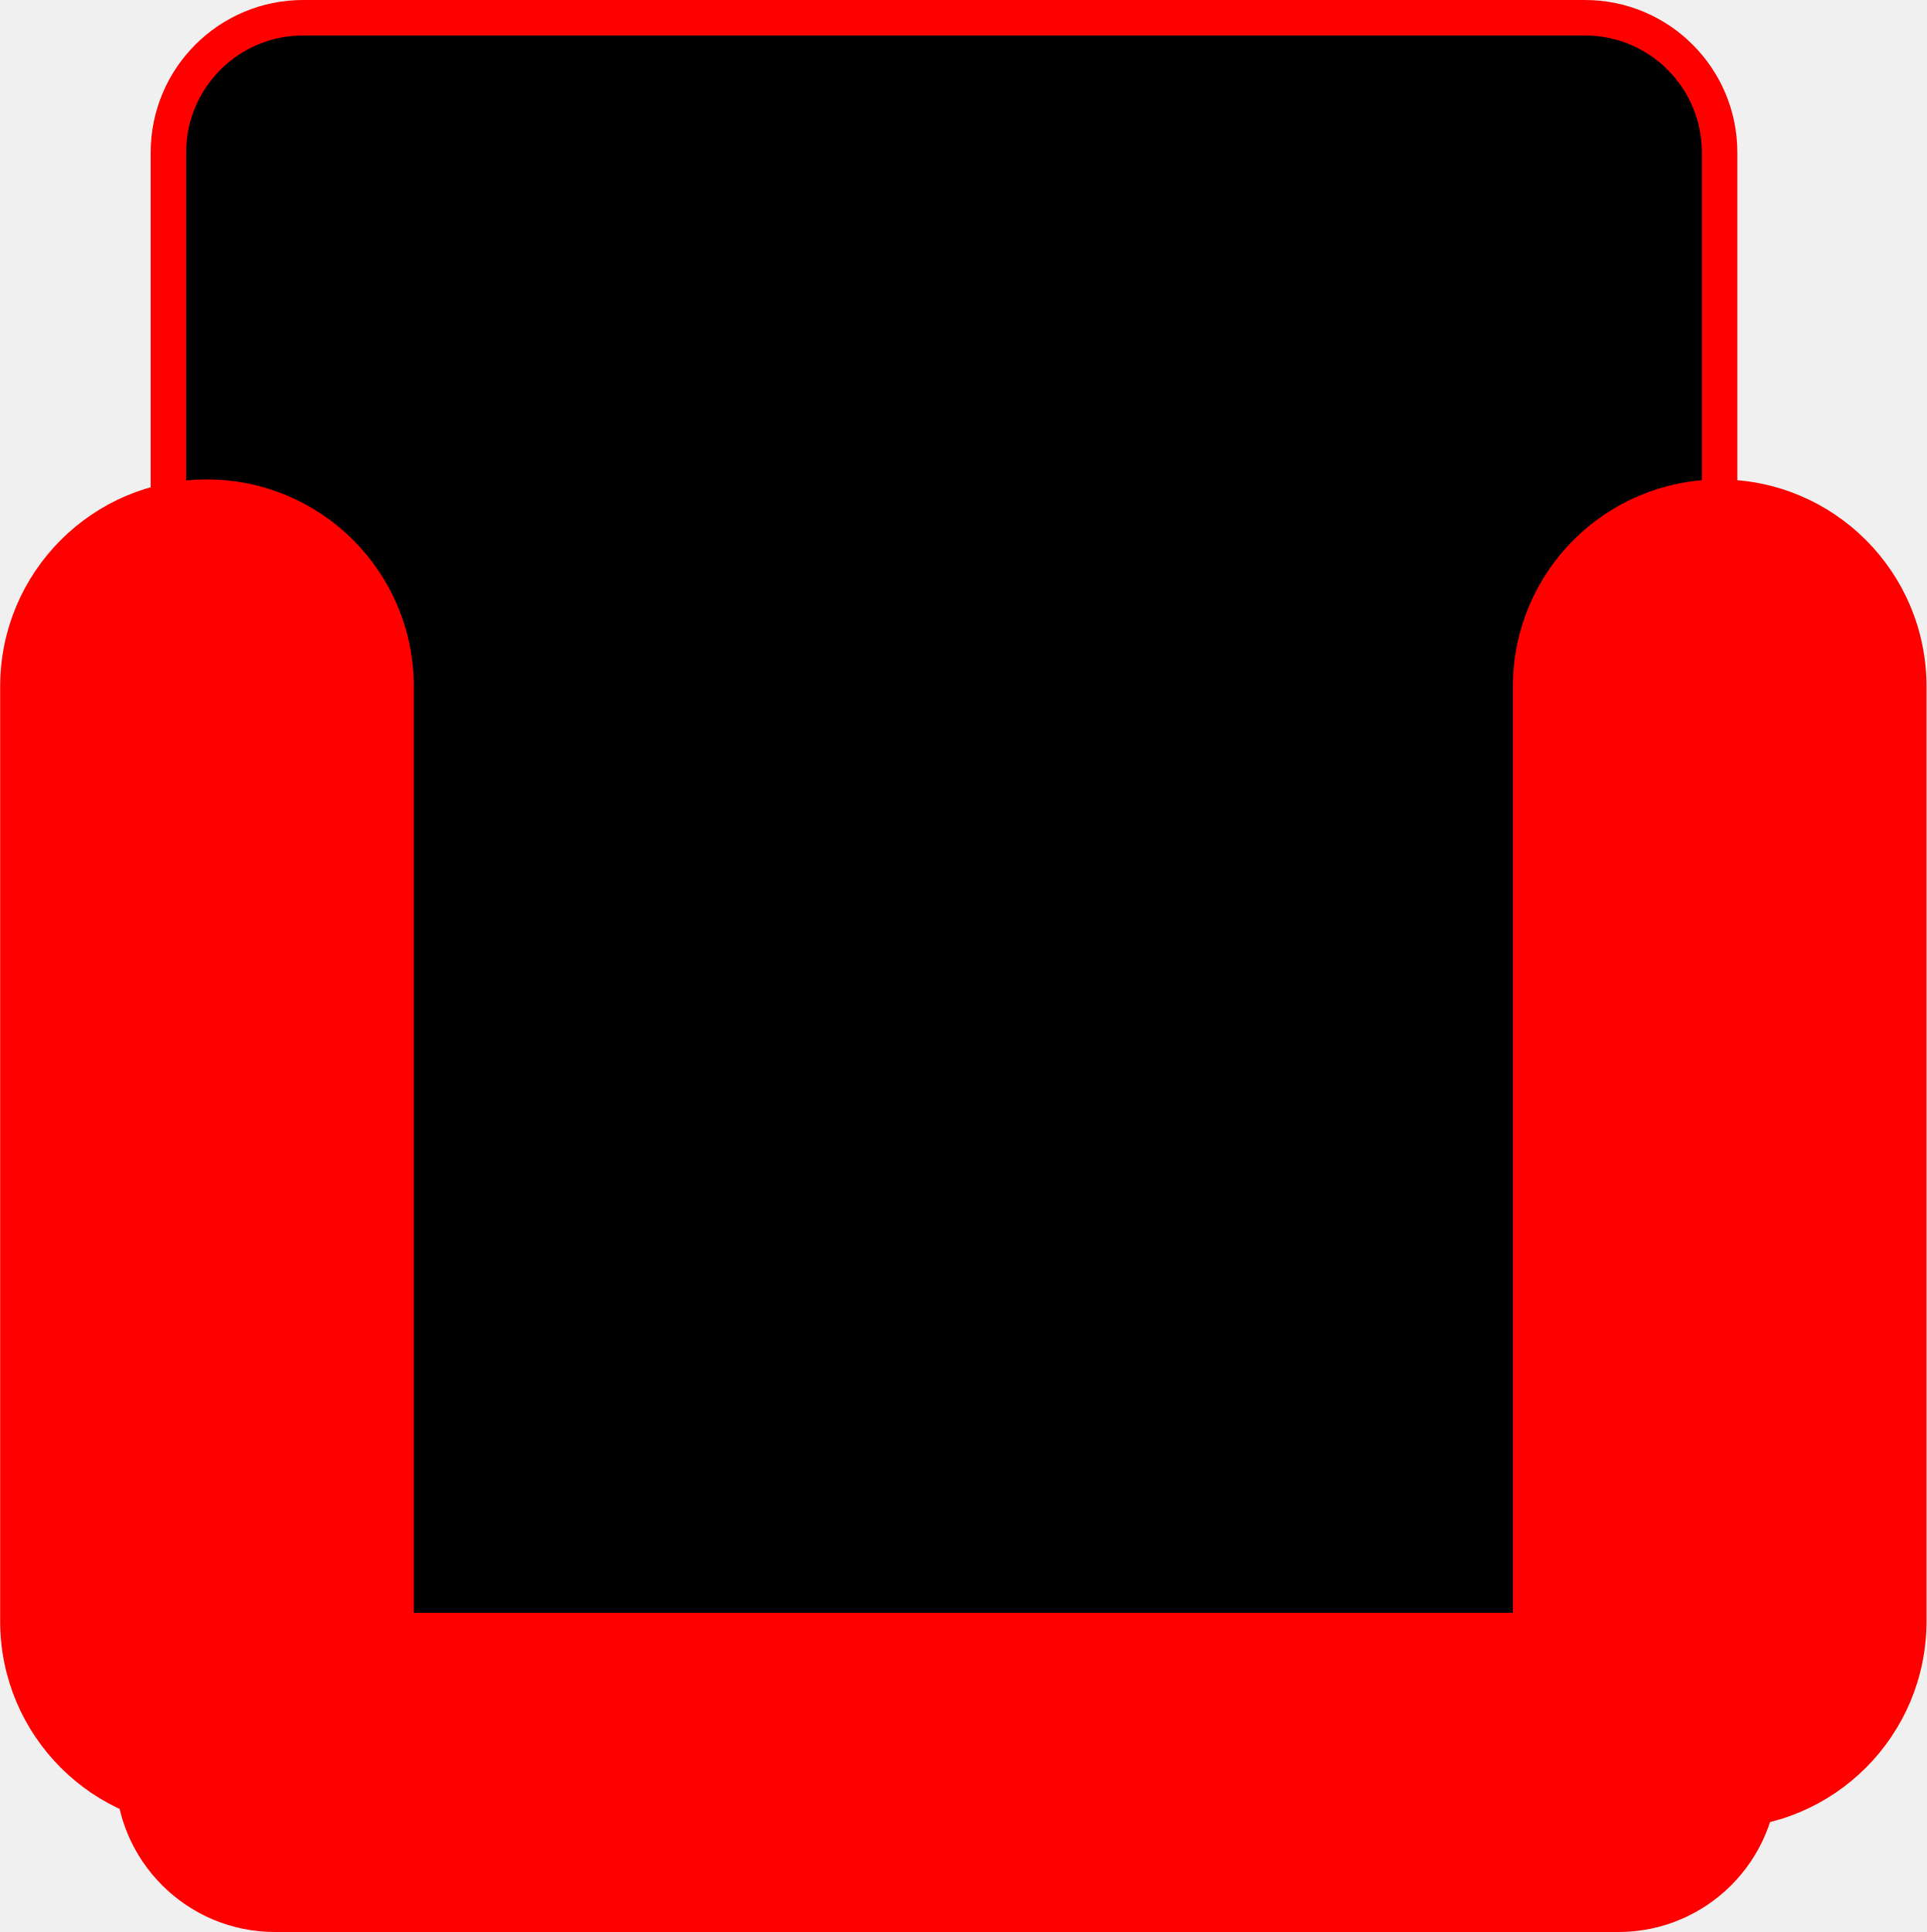
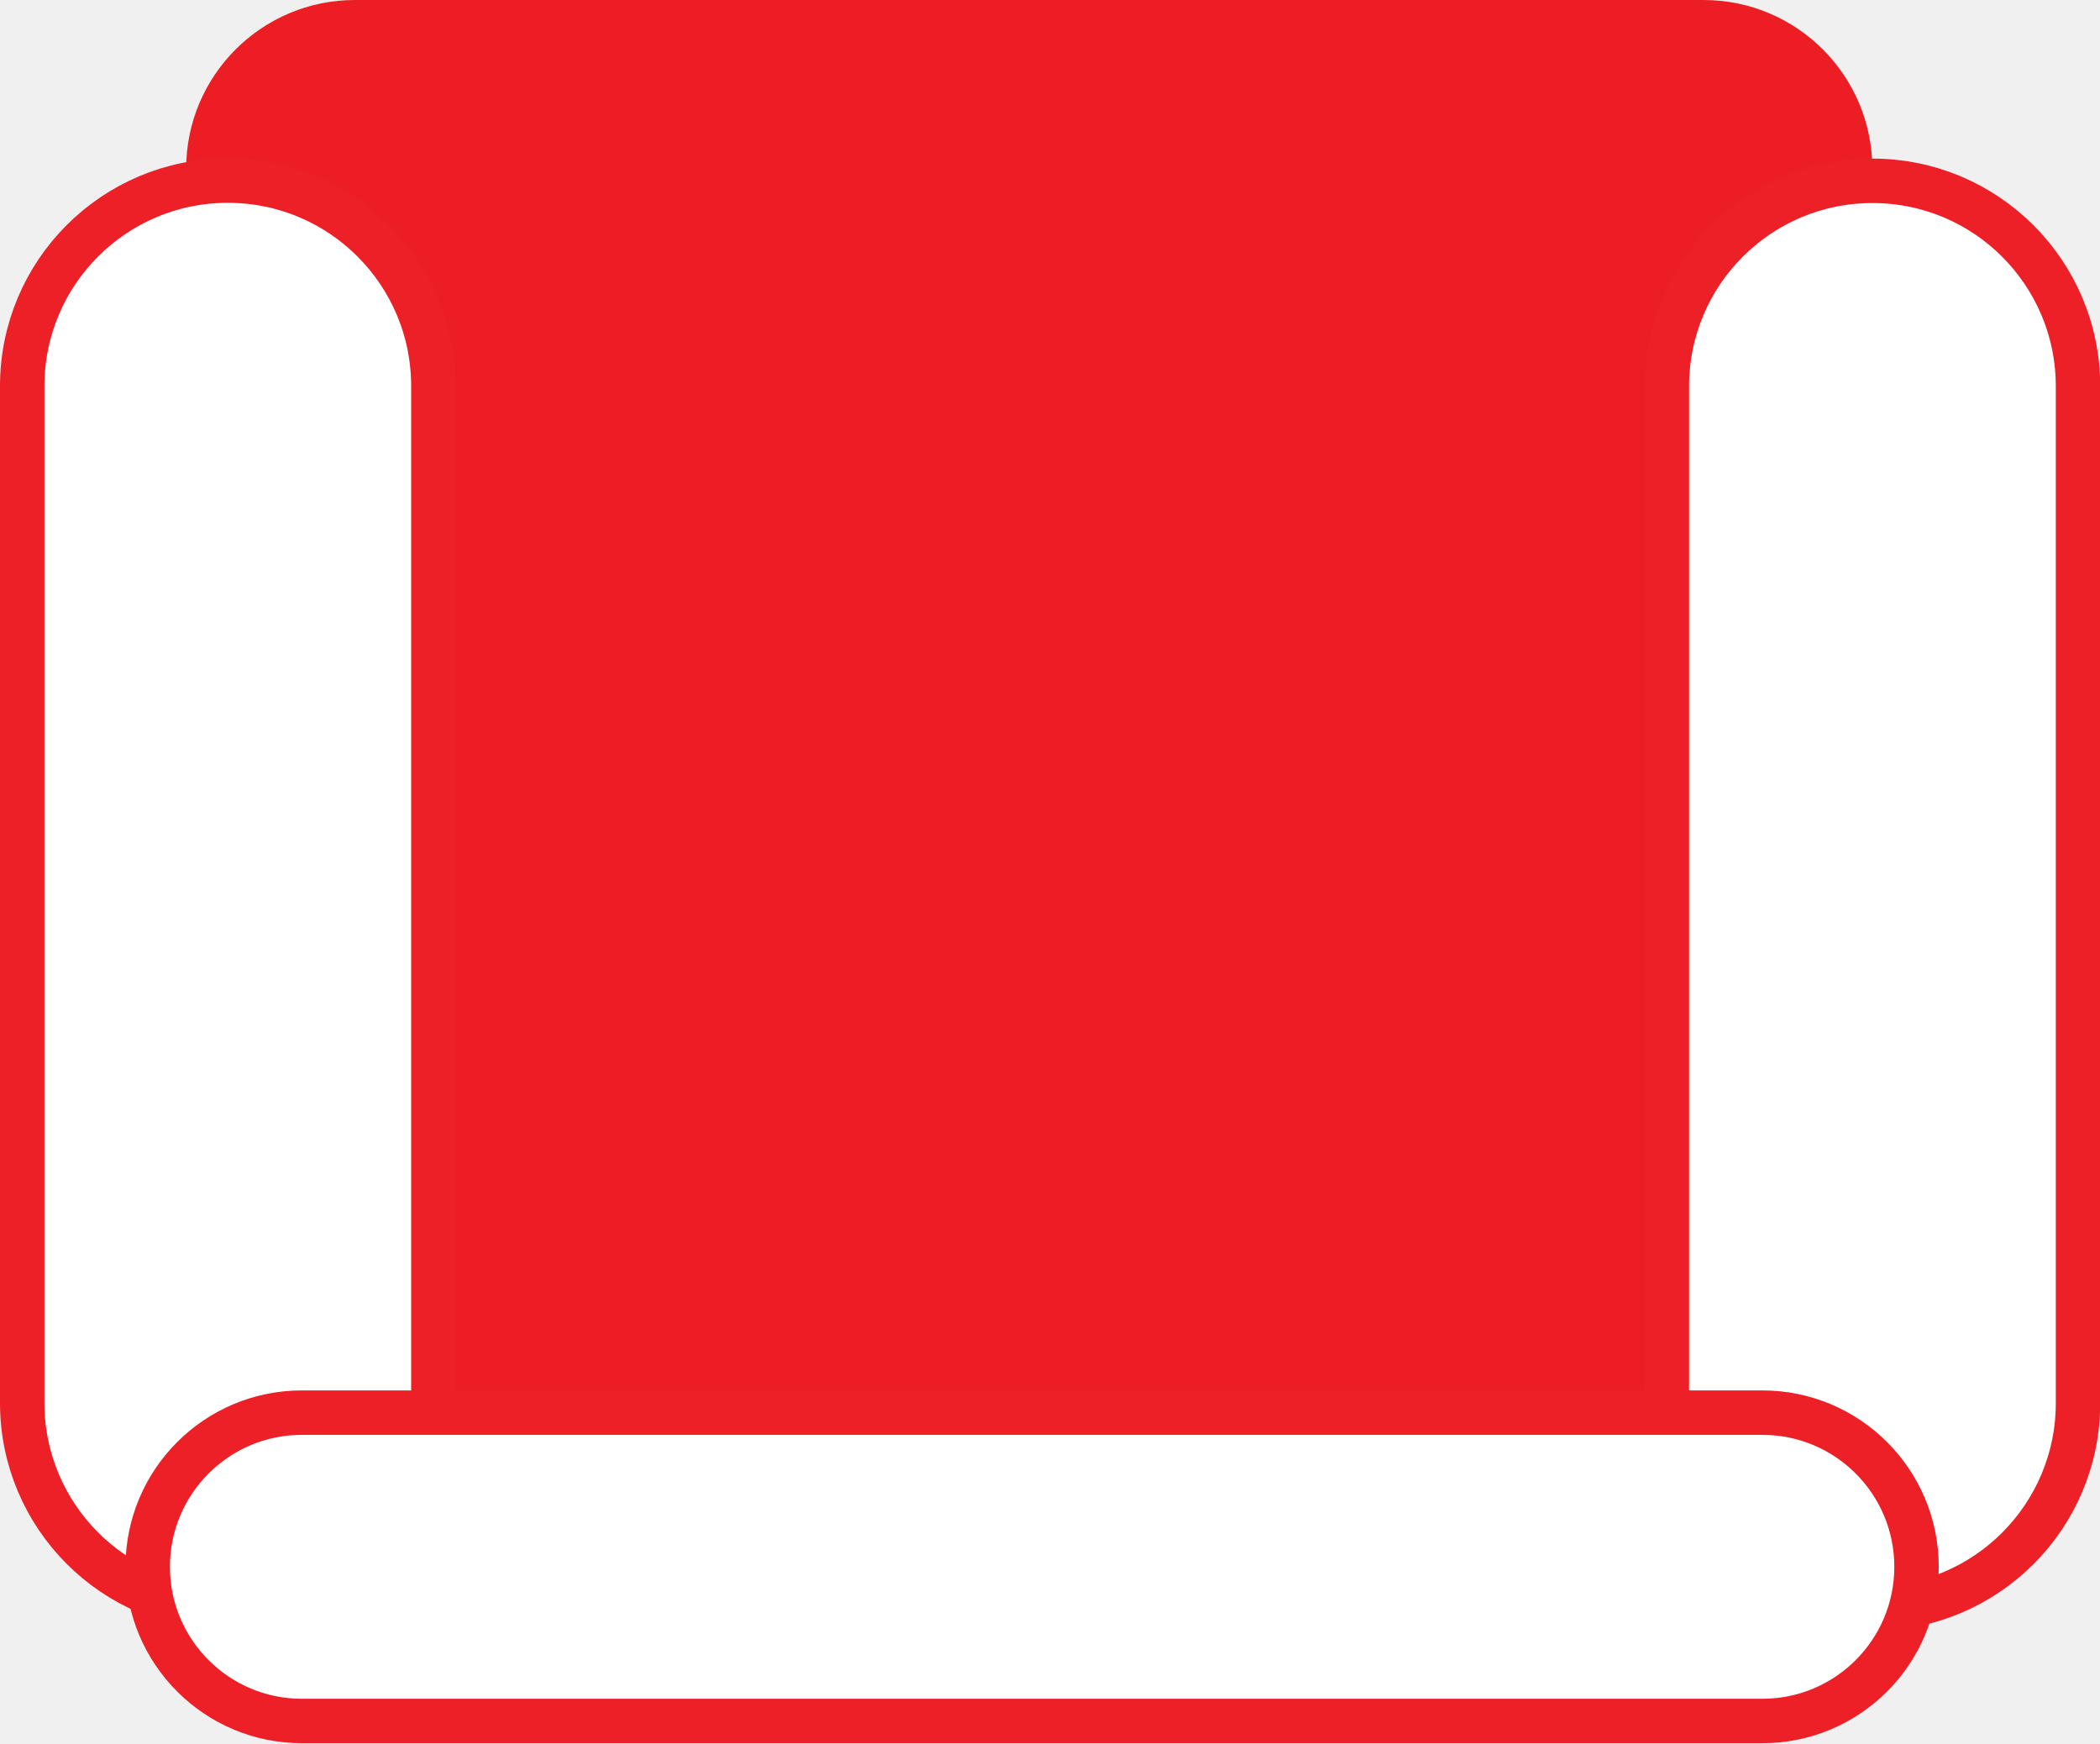
- <svg xmlns="http://www.w3.org/2000/svg" id="Layer_1" data-name="Layer 1" viewBox="0 0 108.67 108.96">
-   <defs>
-     <style>.cls-1{stroke:#FF0000;stroke-miterlimit:10;stroke-width:2px;}</style>
-   </defs>
-   <rect class="cls-1" x="37.44" y="34.03" width="98.96" height="87.5" rx="7.6" transform="translate(131.03 -36.44) rotate(90)" />
-   <rect class="cls-1" x="8.3" y="81.7" width="74.07" fill="#FF0000" stroke="#FF0000" height="21.33" rx="10.67" transform="translate(104.04 19.74) rotate(90)" />
-   <rect class="cls-1" x="93.63" y="81.7" width="74.07" fill="#FF0000" stroke="#FF0000" height="21.33" rx="10.67" transform="translate(189.37 -65.59) rotate(90)" />
-   <rect class="cls-1" fill="#FF0000" stroke="#FF0000" x="41.19" y="119.26" width="91.78" height="16" rx="8" transform="translate(140.48 227.22) rotate(-180)" />
+ <svg xmlns="http://www.w3.org/2000/svg" viewBox="0 0 94.54 78.48">
+   <g id="Layer_2" data-name="Layer 2">
+     <g id="Layer_1-2" data-name="Layer 1">
+       <rect x="11.06" y="-2.69" width="70.54" height="75.91" rx="7.6" transform="translate(81.6 -11.06) rotate(90)" fill="#ec1e24" />
+       <rect x="-21.88" y="31.01" width="64.27" height="18.51" rx="9.25" transform="translate(50.52 30.01) rotate(90)" fill="#fff" stroke="#ec2026" stroke-miterlimit="10" stroke-width="2" />
+       <rect x="52.16" y="31.01" width="64.27" height="18.51" rx="9.25" transform="translate(124.56 -44.02) rotate(90)" fill="#fff" stroke="#ec2026" stroke-miterlimit="10" stroke-width="2" />
+       <rect x="6.66" y="63.6" width="79.63" height="13.88" rx="6.94" transform="translate(92.94 141.07) rotate(-180)" fill="#fff" stroke="#ec2026" stroke-miterlimit="10" stroke-width="2" />
+     </g>
+   </g>
</svg>
